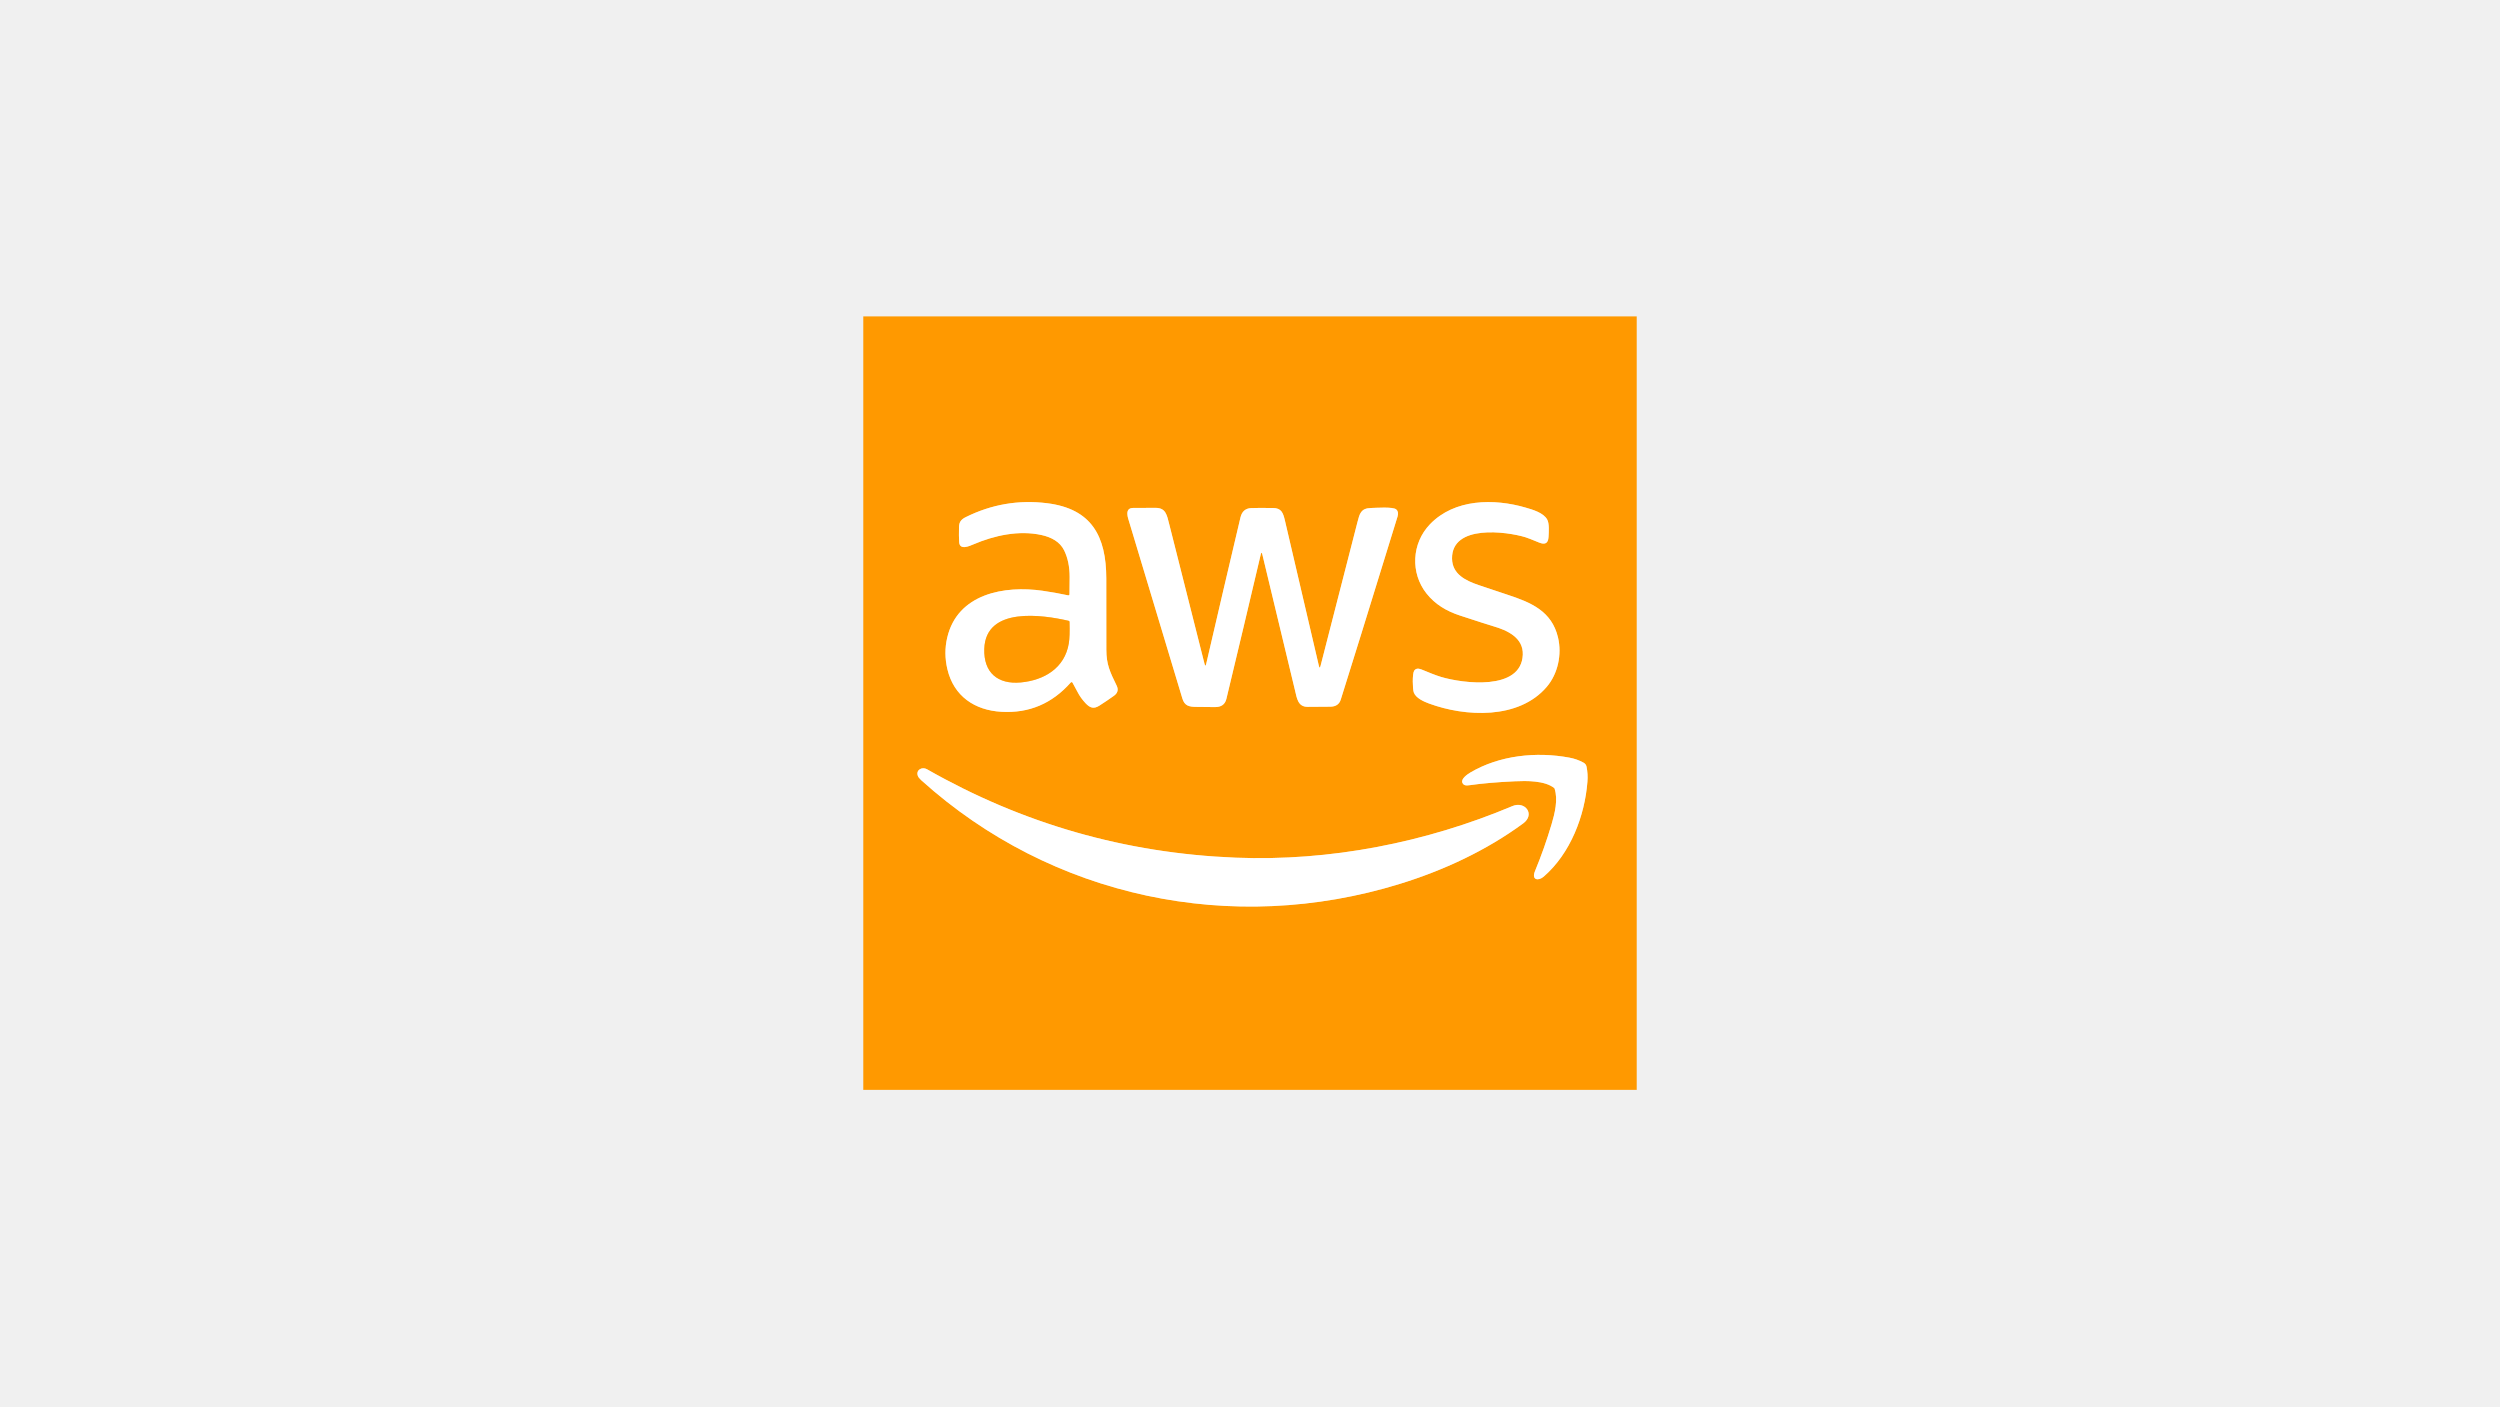
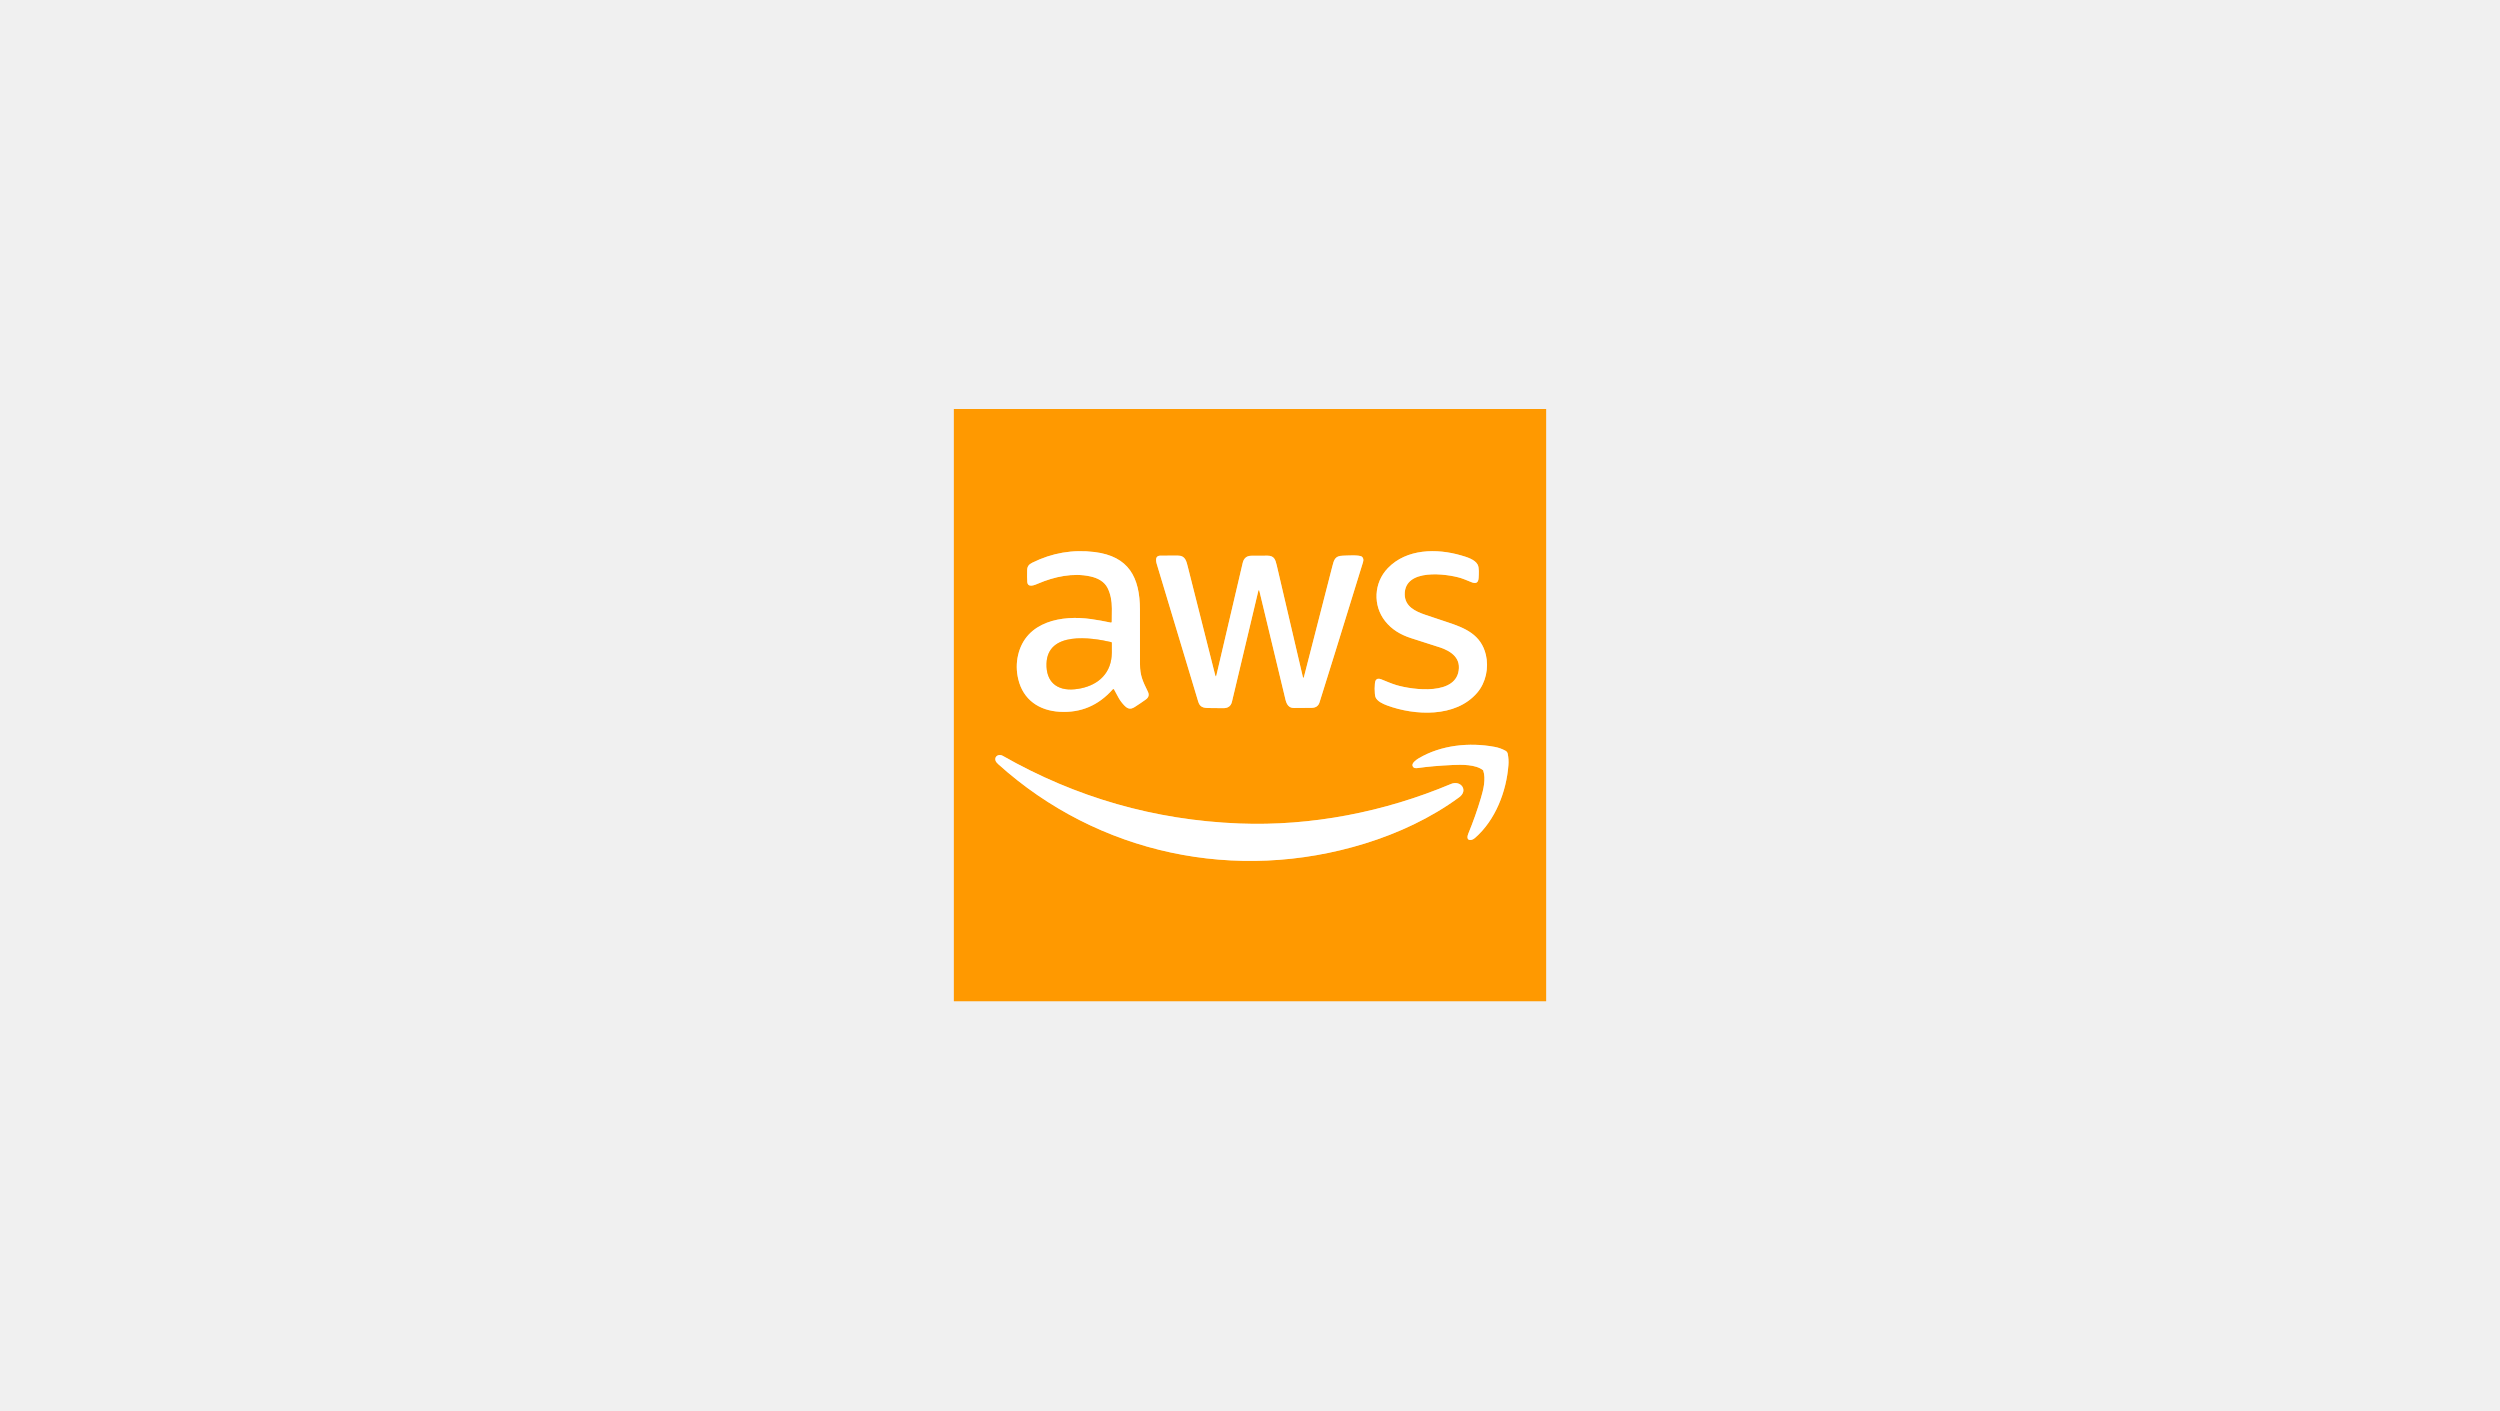
- <svg xmlns="http://www.w3.org/2000/svg" width="2327.27" height="1309.09" viewBox="-803.636 -294.545 2327.27 1309.09">
+ <svg xmlns="http://www.w3.org/2000/svg" width="3038.96" height="1714.29" viewBox="-1159.48 -497.143 3038.96 1714.29">
  <g fill="none" stroke="#ffcc80" stroke-width="2">
    <path d="M190.75 259.68q-11.89-2.56-23.93-4.29c-35.27-5.05-79.15 2.55-88.72 43.76q-3.34 14.39.19 29.27c5.96 25.16 25.4 38.24 50.41 39.66q38.41 2.19 64.45-27.3a1 1 0 0 1 1.61.16q1.94 3.31 4.58 8.48 2.95 5.78 7.63 10.72c4.18 4.4 7.57 5.54 12.85 2.17q6.83-4.36 13.44-9.08 5.38-3.83 2.6-9.55c-6.16-12.64-9.59-19.65-9.59-33.43q.01-33.17-.05-66.33c-.07-39.33-13.63-64.82-55.09-70.02q-39.7-4.97-75.86 13.01c-4.12 2.05-6.04 4.51-6.15 9q-.22 8.78.14 14.25c.52 7.77 9.48 3.66 13.19 2.08 19.58-8.38 42.45-13.39 63.57-8.7 8.98 1.99 17.02 6.21 20.96 14.25q5.12 10.46 5.12 24.72.01 8.09-.14 16.21a1 1 0 0 1-1.21.96M524.27 257.89c8.17 10.3 18.65 16.46 31.25 20.59q25.83 8.47 31 9.96c12.82 3.71 28.06 10.57 27.42 26.52-1.38 34.02-56.09 26.62-75.92 20.71-5.86-1.75-12.33-4.55-18.43-7.02q-4.82-1.95-6.82 1.31c-1.75 2.84-1.47 16.92-.29 20.13 1.93 5.24 9.23 8.46 14.11 10.26 33.76 12.5 83.52 15.1 109.6-15.43 10.52-12.31 14.26-30.31 10.55-46-5.82-24.6-25.07-32.62-47.25-39.9q-13.26-4.35-26.46-8.85c-12.03-4.1-24.72-10.04-24.95-24.62-.49-32.25 50.85-25.33 68.37-19.97q2.83.87 12.53 4.88c5.45 2.26 8.63 1.07 8.94-5.29.21-4.37.87-12.17-1.23-16.03-3.48-6.37-13.38-9.2-20.18-11.18-29.33-8.56-66.16-8.27-89 15.55-17.1 17.82-18.25 45.45-3.24 64.38M371.52 221.73q14.98 62.68 30.37 126.4c1.76 7.3 2.67 15.28 11.62 15.33q10.73.05 21.5-.15 7.43-.14 9.48-6.61 11.9-37.51 52.86-170.41 1.34-4.37-1.22-6.62c-3.01-2.65-19.05-1.41-23.55-1.31-9.43.21-10.54 5.34-12.56 13.15q-17.37 67.35-34.35 133.81-.81 3.18-1.55-.02-15.7-67.7-31.58-135.15c-1.71-7.29-3.24-11.76-11.28-11.81q-16.17-.1-20.22.1-7.95.38-9.92 8.73-16.09 68.04-31.89 136.29-.75 3.23-1.56.01-16.2-64.55-32.84-130c-2.2-8.68-3.22-15.27-12.76-15.24l-20.83.08q-5.65.02-5.4 5.65.09 2.02.67 3.96 25.11 83.85 50.53 167.77c2.03 6.7 6.06 7.78 12.89 7.82q8.65.04 17.34.17 8.89.14 10.76-7.67 16.13-67.07 31.93-134.27.77-3.29 1.56-.01M557.64 433.97c1.21 3.08 4.1 2.82 6.93 2.42q17.32-2.49 41.93-3.62c10.75-.49 27.77-.81 36.69 6.28a1.09 1.08 10.1 0 1 .33.47c3.4 10.34.19 23.18-2.81 33.3q-6.57 22.16-15.42 43.58c-3.42 8.24 3.05 9.52 8.16 5.09 24.87-21.6 38.23-56.47 40.68-88.49q.54-6.96-.82-13.77-.52-2.56-2.81-3.81c-4.12-2.25-8.33-3.77-13.18-4.67-30.68-5.74-65.14-2.21-92.33 13.93-2.69 1.6-8.71 5.82-7.35 9.29" vector-effect="non-scaling-stroke" />
    <path d="M53.99 431.81C175.46 541.28 343.3 576.5 499.5 528.27c40.69-12.56 80.35-31 114.76-56.26 11.56-8.49 1.72-21.1-9.93-16.18-80.86 34.07-169.91 51.55-257.75 48.04q-153.73-6.14-287.31-82.34c-4.51-2.58-10.43.63-8.53 6.07q.66 1.88 3.25 4.21M112.65 309.51c-.69 22.07 12.48 33.19 33.91 31.23 21.73-1.98 41.01-13.33 44.77-36.45q1.06-6.46.64-19.96a1.02 1 5.7 0 0-.78-.94c-24.16-5.61-77.3-13.49-78.54 26.12" vector-effect="non-scaling-stroke" />
  </g>
  <path fill="#f90" d="M0 0h720v720H0V0Zm190.75 259.68q-11.89-2.56-23.93-4.29c-35.27-5.05-79.15 2.55-88.72 43.76q-3.34 14.39.19 29.27c5.96 25.16 25.4 38.24 50.41 39.66q38.41 2.19 64.45-27.3a1 1 0 0 1 1.61.16q1.94 3.31 4.58 8.48 2.95 5.78 7.63 10.72c4.18 4.4 7.57 5.54 12.85 2.17q6.83-4.36 13.44-9.08 5.38-3.83 2.6-9.55c-6.16-12.64-9.59-19.65-9.59-33.43q.01-33.17-.05-66.33c-.07-39.33-13.63-64.82-55.09-70.02q-39.7-4.97-75.86 13.01c-4.12 2.05-6.04 4.51-6.15 9q-.22 8.78.14 14.25c.52 7.77 9.48 3.66 13.19 2.08 19.58-8.38 42.45-13.39 63.57-8.7 8.98 1.99 17.02 6.21 20.96 14.25q5.12 10.46 5.12 24.72.01 8.09-.14 16.21a1 1 0 0 1-1.21.96Zm333.52-1.79c8.17 10.3 18.65 16.46 31.25 20.59q25.83 8.47 31 9.96c12.82 3.71 28.06 10.57 27.42 26.52-1.38 34.02-56.09 26.62-75.92 20.71-5.86-1.75-12.33-4.55-18.43-7.02q-4.82-1.95-6.82 1.31c-1.75 2.84-1.47 16.92-.29 20.13 1.93 5.24 9.23 8.46 14.11 10.26 33.76 12.5 83.52 15.1 109.6-15.43 10.52-12.31 14.26-30.31 10.55-46-5.82-24.6-25.07-32.62-47.25-39.9q-13.26-4.35-26.46-8.85c-12.03-4.1-24.72-10.04-24.95-24.62-.49-32.25 50.85-25.33 68.37-19.97q2.83.87 12.53 4.88c5.45 2.26 8.63 1.07 8.94-5.29.21-4.37.87-12.17-1.23-16.03-3.48-6.37-13.38-9.2-20.18-11.18-29.33-8.56-66.16-8.27-89 15.55-17.1 17.82-18.25 45.45-3.24 64.38Zm-152.75-36.16q14.98 62.68 30.37 126.4c1.76 7.3 2.67 15.28 11.62 15.33q10.73.05 21.5-.15 7.43-.14 9.48-6.61 11.9-37.51 52.86-170.41 1.34-4.37-1.22-6.62c-3.01-2.65-19.05-1.41-23.55-1.31-9.43.21-10.54 5.34-12.56 13.15q-17.37 67.35-34.35 133.81-.81 3.18-1.55-.02-15.7-67.7-31.58-135.15c-1.71-7.29-3.24-11.76-11.28-11.81q-16.17-.1-20.22.1-7.95.38-9.92 8.73-16.09 68.04-31.89 136.29-.75 3.23-1.56.01-16.2-64.55-32.84-130c-2.2-8.68-3.22-15.27-12.76-15.24l-20.83.08q-5.65.02-5.4 5.65.09 2.02.67 3.96 25.11 83.85 50.53 167.77c2.03 6.7 6.06 7.78 12.89 7.82q8.65.04 17.34.17 8.89.14 10.76-7.67 16.13-67.07 31.93-134.27.77-3.29 1.56-.01Zm186.12 212.24c1.21 3.08 4.1 2.82 6.93 2.42q17.32-2.49 41.93-3.62c10.75-.49 27.77-.81 36.69 6.28a1.09 1.08 10.1 0 1 .33.47c3.4 10.34.19 23.18-2.81 33.3q-6.57 22.16-15.42 43.58c-3.42 8.24 3.05 9.52 8.16 5.09 24.87-21.6 38.23-56.47 40.68-88.49q.54-6.96-.82-13.77-.52-2.56-2.81-3.81c-4.12-2.25-8.33-3.77-13.18-4.67-30.68-5.74-65.14-2.21-92.33 13.93-2.69 1.6-8.71 5.82-7.35 9.29Zm-503.65-2.16C175.46 541.28 343.3 576.5 499.5 528.27c40.69-12.56 80.35-31 114.76-56.26 11.56-8.49 1.72-21.1-9.93-16.18-80.86 34.07-169.91 51.55-257.75 48.04q-153.73-6.14-287.31-82.34c-4.51-2.58-10.43.63-8.53 6.07q.66 1.88 3.25 4.21Z" />
  <path fill="#fff" d="M191.96 258.72q.15-8.12.14-16.21 0-14.26-5.12-24.72c-3.94-8.04-11.98-12.26-20.96-14.25-21.12-4.69-43.99.32-63.57 8.7-3.71 1.58-12.67 5.69-13.19-2.08q-.36-5.47-.14-14.25c.11-4.49 2.03-6.95 6.15-9q36.16-17.98 75.86-13.01c41.46 5.2 55.02 30.69 55.09 70.02q.06 33.16.05 66.33c0 13.78 3.43 20.79 9.59 33.43q2.78 5.72-2.6 9.55-6.61 4.72-13.44 9.08c-5.28 3.37-8.67 2.23-12.85-2.17q-4.68-4.94-7.63-10.72-2.64-5.17-4.58-8.48a1 1 0 0 0-1.61-.16q-26.04 29.49-64.45 27.3c-25.01-1.42-44.45-14.5-50.41-39.66q-3.53-14.88-.19-29.27c9.57-41.21 53.45-48.81 88.72-43.76q12.04 1.73 23.93 4.29a1 1 0 0 0 1.21-.96Zm-79.31 50.79c-.69 22.07 12.48 33.19 33.91 31.23 21.73-1.98 41.01-13.33 44.77-36.45q1.06-6.46.64-19.96a1.02 1 5.7 0 0-.78-.94c-24.16-5.61-77.3-13.49-78.54 26.12ZM524.27 257.89c-15.01-18.93-13.86-46.56 3.24-64.38 22.84-23.82 59.67-24.11 89-15.55 6.8 1.98 16.7 4.81 20.18 11.18 2.1 3.86 1.44 11.66 1.23 16.03-.31 6.36-3.49 7.55-8.94 5.29q-9.7-4.01-12.53-4.88c-17.52-5.36-68.86-12.28-68.37 19.97.23 14.58 12.92 20.52 24.95 24.62q13.2 4.5 26.46 8.85c22.18 7.28 41.43 15.3 47.25 39.9 3.71 15.69-.03 33.69-10.55 46-26.08 30.53-75.84 27.93-109.6 15.43-4.88-1.8-12.18-5.02-14.11-10.26-1.18-3.21-1.46-17.29.29-20.13q2-3.26 6.82-1.31c6.1 2.47 12.57 5.27 18.43 7.02 19.83 5.91 74.54 13.31 75.92-20.71.64-15.95-14.6-22.81-27.42-26.52q-5.17-1.49-31-9.96c-12.6-4.13-23.08-10.29-31.25-20.59ZM371.52 221.73q-.79-3.28-1.56.01-15.8 67.2-31.93 134.27-1.87 7.81-10.76 7.67-8.69-.13-17.34-.17c-6.83-.04-10.86-1.12-12.89-7.82q-25.42-83.92-50.53-167.77-.58-1.94-.67-3.96-.25-5.63 5.4-5.65l20.83-.08c9.54-.03 10.56 6.56 12.76 15.24q16.64 65.45 32.84 130 .81 3.22 1.56-.01 15.8-68.25 31.89-136.29 1.97-8.35 9.92-8.73 4.05-.2 20.22-.1c8.04.05 9.57 4.52 11.28 11.81q15.88 67.45 31.58 135.15.74 3.2 1.55.02 16.98-66.46 34.35-133.81c2.02-7.81 3.13-12.94 12.56-13.15 4.5-.1 20.54-1.34 23.55 1.31q2.56 2.25 1.22 6.62-40.96 132.9-52.86 170.41-2.05 6.47-9.48 6.61-10.77.2-21.5.15c-8.95-.05-9.86-8.03-11.62-15.33q-15.39-63.72-30.37-126.4Z" />
  <path fill="#f90" d="M146.56 340.74c-21.43 1.96-34.6-9.16-33.91-31.23 1.24-39.61 54.38-31.73 78.54-26.12a1.02 1 5.7 0 1 .78.94q.42 13.5-.64 19.96c-3.76 23.12-23.04 34.47-44.77 36.45Z" />
  <path fill="#fff" d="M557.64 433.97c-1.36-3.47 4.66-7.69 7.35-9.29 27.19-16.14 61.65-19.67 92.33-13.93 4.85.9 9.06 2.42 13.18 4.67q2.29 1.25 2.81 3.81 1.36 6.81.82 13.77c-2.45 32.02-15.81 66.89-40.68 88.49-5.11 4.43-11.58 3.15-8.16-5.09q8.85-21.42 15.42-43.58c3-10.12 6.21-22.96 2.81-33.3a1.09 1.08 10.1 0 0-.33-.47c-8.92-7.09-25.94-6.77-36.69-6.28q-24.61 1.13-41.93 3.62c-2.83.4-5.72.66-6.93-2.42Z" />
  <path fill="#fff" d="M499.5 528.27c-156.2 48.23-324.04 13.01-445.51-96.46q-2.59-2.33-3.25-4.21c-1.9-5.44 4.02-8.65 8.53-6.07q133.58 76.2 287.31 82.34c87.84 3.51 176.89-13.97 257.75-48.04 11.65-4.92 21.49 7.69 9.93 16.18-34.41 25.26-74.07 43.7-114.76 56.26Z" />
</svg>
